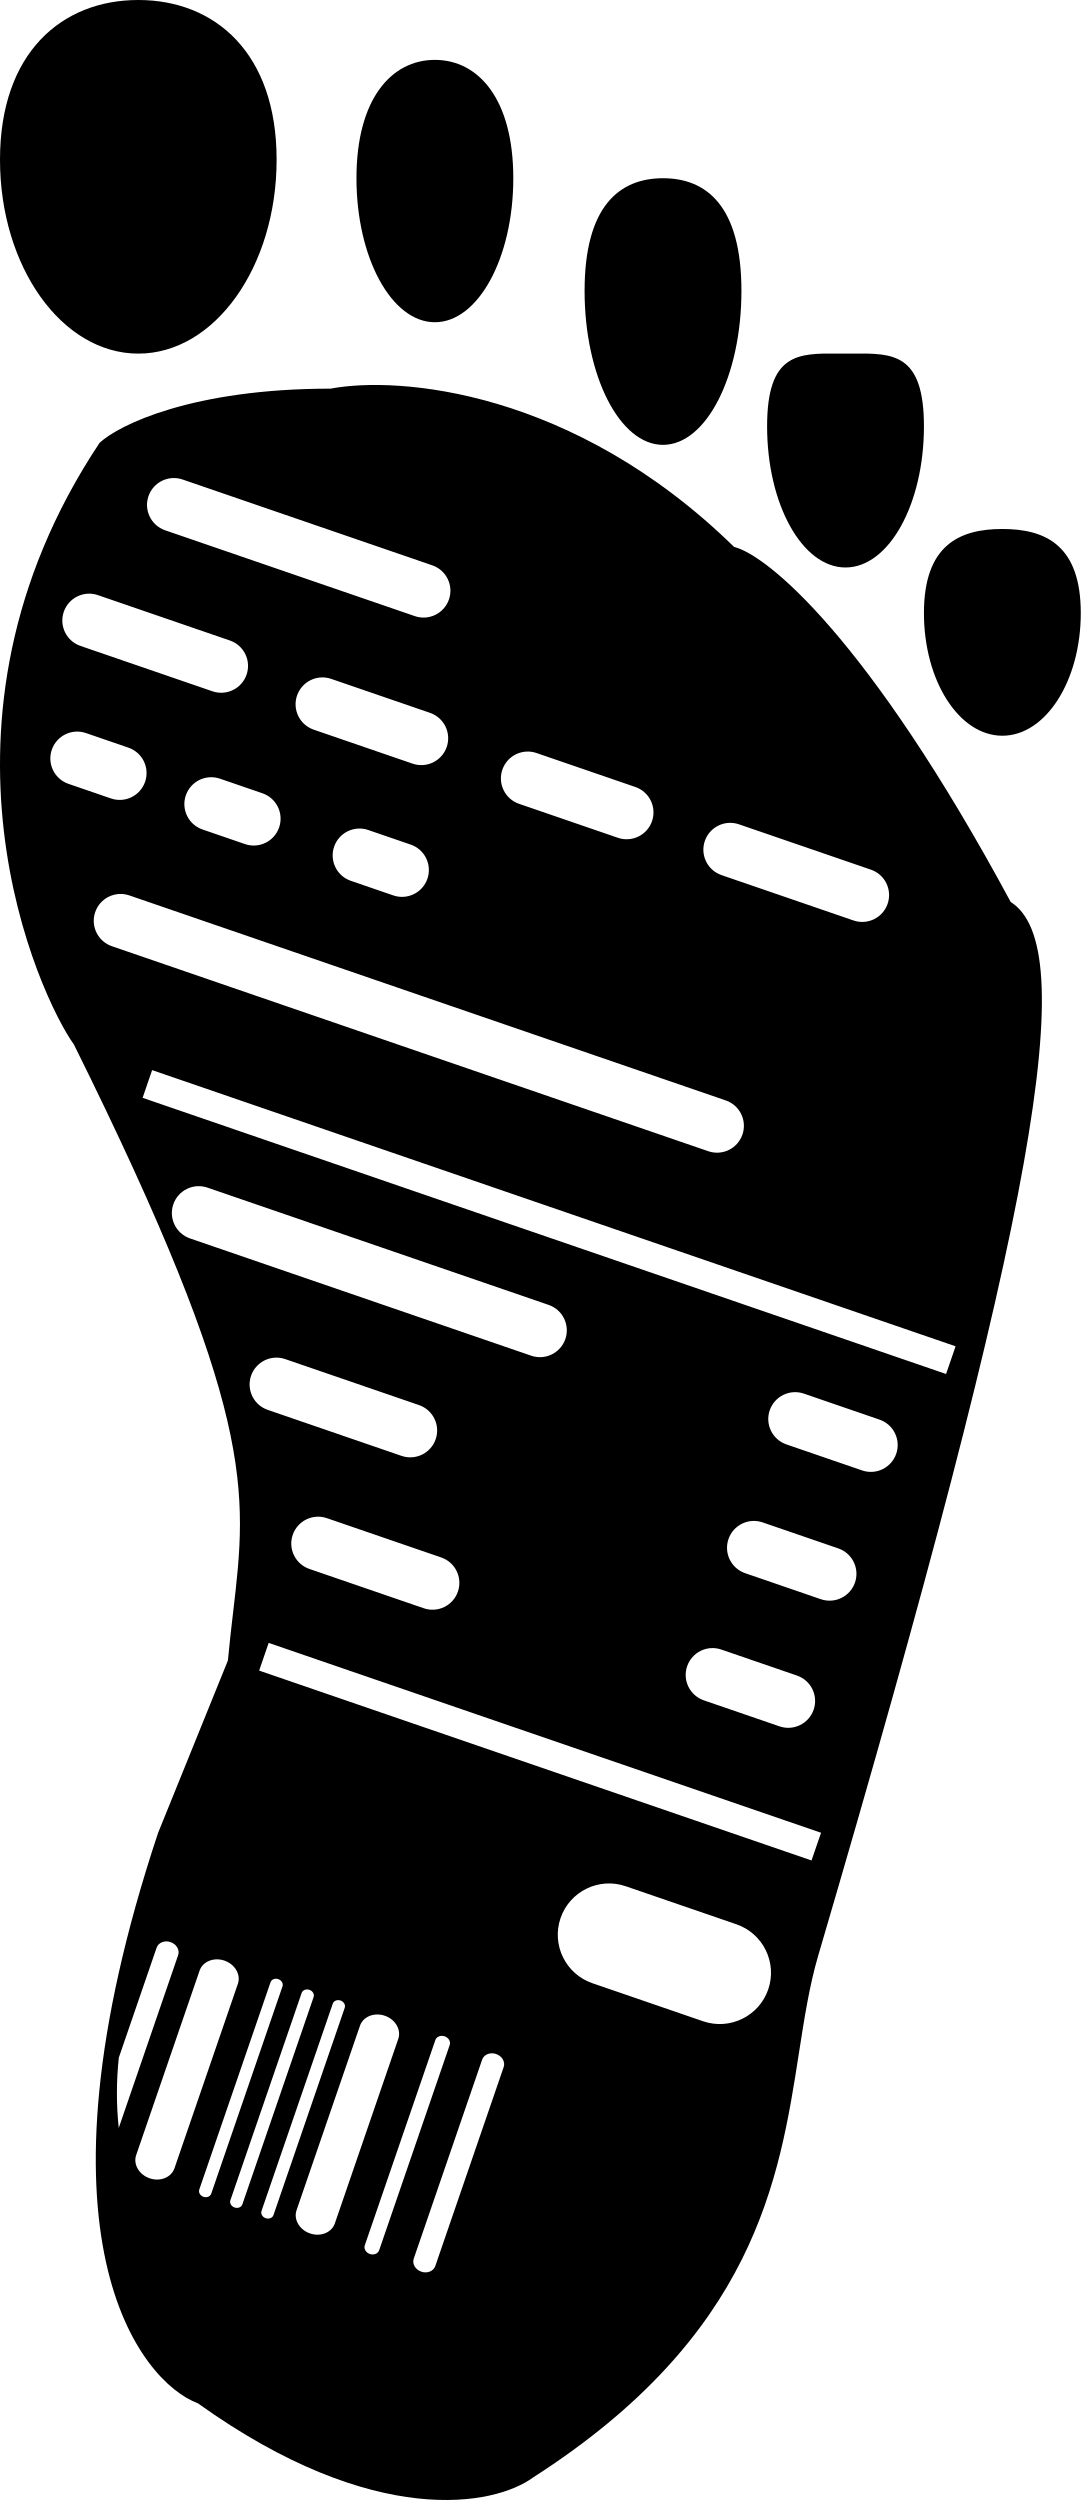
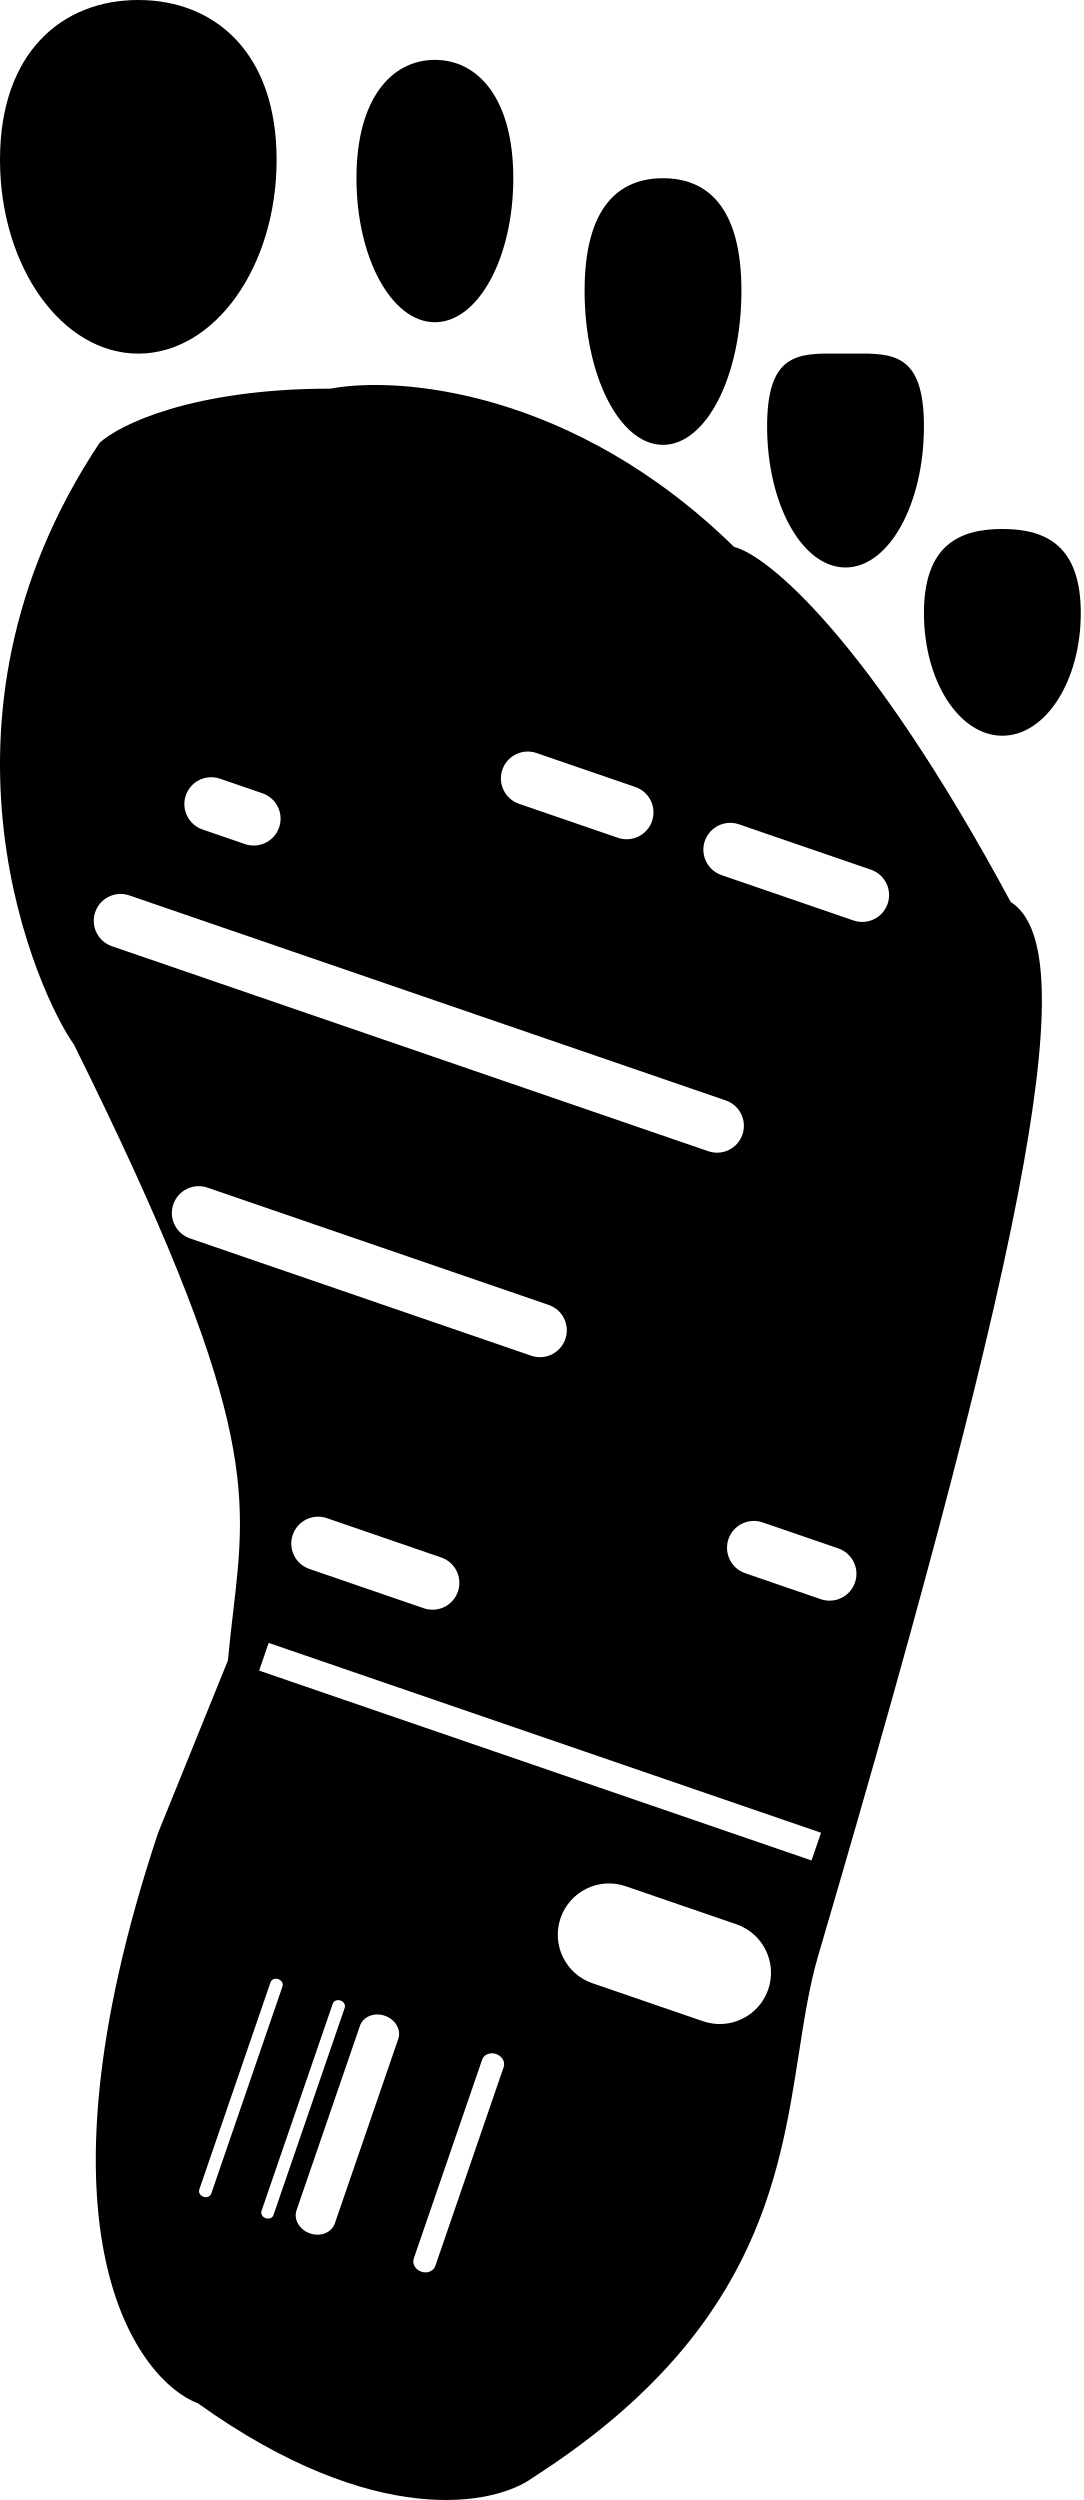
- <svg xmlns="http://www.w3.org/2000/svg" width="222" height="512" viewBox="0 0 222 512" fill="currentColor">
-   <path fill-rule="evenodd" clip-rule="evenodd" d="M28.325 72.419C43.968 72.419 56.65 54.638 56.65 32.705C56.65 10.772 43.968 0 28.325 0C12.681 0 2.69256e-06 10.772 2.69256e-06 32.705C2.69256e-06 54.638 12.681 72.419 28.325 72.419ZM105.124 36.501C105.124 52.79 97.933 65.994 89.063 65.994C80.193 65.994 73.003 52.79 73.003 36.501C73.003 20.213 80.193 12.264 89.063 12.264C97.933 12.264 105.124 20.213 105.124 36.501ZM135.785 91.107C144.655 91.107 151.845 76.988 151.845 59.57C151.845 42.153 144.655 36.501 135.785 36.501C126.915 36.501 119.724 42.153 119.724 59.57C119.724 76.988 126.915 91.107 135.785 91.107ZM189.223 87.311C189.223 103.277 182.032 116.22 173.162 116.22C164.292 116.22 157.102 103.277 157.102 87.311C157.102 72.304 163.454 72.351 171.583 72.411C172.102 72.415 172.629 72.419 173.162 72.419C173.695 72.419 174.222 72.415 174.742 72.411C182.87 72.351 189.223 72.304 189.223 87.311ZM32.367 375.401C4.801 458.332 28.766 487.825 40.544 492.206C76.753 518.136 101.379 513.133 109.166 507.39C154.635 478.238 159.578 446.461 163.625 420.442C164.734 413.309 165.777 406.609 167.568 400.514C212.888 246.333 221.344 193.895 206.989 184.719C177.788 130.522 157.056 113.663 150.339 112.008C117.401 79.77 81.522 76.967 67.7 79.595C39.434 79.595 24.386 86.993 20.395 90.691C-17.859 148.217 8.13 204.186 15.139 213.92C52.529 289.323 50.669 305.205 47.745 330.176C47.38 333.288 46.999 336.541 46.676 340.068L32.367 375.401ZM205.283 150.677C214.153 150.677 221.344 139.434 221.344 125.565C221.344 111.695 214.153 108.336 205.283 108.336C196.413 108.336 189.223 111.695 189.223 125.565C189.223 139.434 196.413 150.677 205.283 150.677ZM37.397 98.202C34.525 97.215 31.395 98.743 30.408 101.615C29.421 104.488 30.949 107.617 33.821 108.604L84.958 126.182C87.831 127.17 90.96 125.642 91.947 122.769C92.935 119.896 91.407 116.767 88.534 115.78L37.397 98.202ZM35.498 246.639C36.485 243.766 39.614 242.238 42.487 243.226L112.37 267.247C115.243 268.235 116.771 271.364 115.784 274.237C114.796 277.109 111.667 278.637 108.794 277.65L38.911 253.628C36.038 252.641 34.51 249.512 35.498 246.639ZM58.407 278.341C55.534 277.353 52.405 278.882 51.418 281.754C50.43 284.627 51.958 287.756 54.831 288.743L82.239 298.165C85.112 299.152 88.241 297.624 89.228 294.751C90.216 291.879 88.688 288.75 85.815 287.762L58.407 278.341ZM59.952 314.331C60.94 311.458 64.069 309.93 66.941 310.917L90.367 318.97C93.24 319.957 94.768 323.086 93.78 325.959C92.793 328.832 89.664 330.36 86.791 329.372L63.365 321.32C60.493 320.333 58.965 317.203 59.952 314.331ZM164.63 285.412C161.758 284.425 158.628 285.953 157.641 288.826C156.654 291.698 158.182 294.827 161.054 295.815L176.559 301.144C179.431 302.132 182.56 300.603 183.548 297.731C184.535 294.858 183.007 291.729 180.134 290.742L164.63 285.412ZM149.193 315.2C150.181 312.327 153.31 310.799 156.182 311.786L171.688 317.116C174.561 318.104 176.089 321.233 175.102 324.105C174.114 326.978 170.985 328.506 168.113 327.519L152.607 322.189C149.734 321.201 148.206 318.072 149.193 315.2ZM147.718 337.826C144.845 336.839 141.716 338.367 140.729 341.24C139.741 344.112 141.27 347.241 144.142 348.229L159.648 353.559C162.521 354.546 165.65 353.018 166.637 350.145C167.625 347.273 166.096 344.144 163.224 343.156L147.718 337.826ZM114.805 392.818C116.69 387.334 122.663 384.417 128.148 386.302L150.815 394.094C156.299 395.979 159.217 401.953 157.332 407.437C155.447 412.921 149.473 415.838 143.989 413.953L121.321 406.161C115.837 404.276 112.919 398.303 114.805 392.818ZM20.052 121.883C17.18 120.895 14.051 122.424 13.063 125.296C12.076 128.169 13.604 131.298 16.477 132.285L43.511 141.578C46.383 142.566 49.512 141.037 50.5 138.165C51.487 135.292 49.959 132.163 47.086 131.176L20.052 121.883ZM144.349 172.231C145.337 169.359 148.466 167.83 151.338 168.818L178.373 178.111C181.245 179.098 182.773 182.227 181.786 185.1C180.798 187.972 177.669 189.501 174.797 188.513L147.763 179.22C144.89 178.233 143.362 175.104 144.349 172.231ZM67.823 139.033C64.951 138.045 61.822 139.574 60.834 142.446C59.847 145.319 61.375 148.448 64.248 149.435L84.499 156.396C87.371 157.384 90.5 155.856 91.488 152.983C92.475 150.111 90.947 146.981 88.074 145.994L67.823 139.033ZM102.884 157.631C103.871 154.758 107 153.23 109.873 154.217L130.124 161.178C132.997 162.166 134.525 165.295 133.537 168.168C132.55 171.04 129.421 172.568 126.548 171.581L106.297 164.62C103.425 163.632 101.896 160.503 102.884 157.631ZM17.598 150.129C14.725 149.142 11.596 150.67 10.608 153.543C9.621 156.415 11.149 159.544 14.022 160.532L22.728 163.524C25.6 164.512 28.73 162.984 29.717 160.111C30.704 157.238 29.176 154.109 26.304 153.122L17.598 150.129ZM38.057 162.887C39.045 160.014 42.174 158.486 45.047 159.474L53.753 162.466C56.625 163.454 58.153 166.583 57.166 169.455C56.178 172.328 53.049 173.856 50.177 172.869L41.471 169.876C38.598 168.889 37.07 165.76 38.057 162.887ZM75.416 169.986C72.543 168.998 69.414 170.527 68.427 173.399C67.439 176.272 68.967 179.401 71.84 180.388L80.546 183.381C83.418 184.368 86.548 182.84 87.535 179.968C88.522 177.095 86.994 173.966 84.122 172.978L75.416 169.986ZM19.499 186.795C20.487 183.922 23.616 182.394 26.489 183.381L148.639 225.369C151.511 226.357 153.039 229.486 152.052 232.358C151.064 235.231 147.935 236.759 145.063 235.772L22.913 193.784C20.04 192.796 18.512 189.667 19.499 186.795ZM195.705 275.722L31.155 219.159L29.205 224.834L193.755 281.396L195.705 275.722ZM55.023 336.464L168.151 375.35L166.2 381.024L53.072 342.138L55.023 336.464ZM23.945 428.671C23.945 431.08 24.072 433.458 24.319 435.801L36.484 400.411C36.847 399.356 36.153 398.161 34.935 397.742C33.716 397.323 32.435 397.839 32.072 398.894L24.333 421.407C24.077 423.793 23.945 426.217 23.945 428.671ZM45.965 401.533C43.799 400.789 41.52 401.706 40.876 403.582L27.886 441.37C27.241 443.246 28.475 445.37 30.641 446.115C32.807 446.859 35.085 445.942 35.73 444.066L48.719 406.278C49.364 404.402 48.131 402.278 45.965 401.533ZM73.722 414.873C74.366 412.997 76.645 412.079 78.811 412.824C80.977 413.569 82.21 415.693 81.565 417.569L68.576 455.357C67.931 457.233 65.653 458.15 63.487 457.405C61.321 456.661 60.087 454.536 60.732 452.66L73.722 414.873ZM91.067 417.037C90.255 416.758 89.4 417.102 89.159 417.805L74.71 459.839C74.468 460.542 74.93 461.339 75.743 461.618C76.555 461.897 77.409 461.553 77.651 460.85L92.1 418.816C92.342 418.113 91.879 417.316 91.067 417.037ZM98.744 421.812C99.107 420.757 100.389 420.241 101.607 420.66C102.826 421.079 103.519 422.274 103.156 423.329L89.146 464.089C88.783 465.144 87.501 465.66 86.283 465.241C85.064 464.822 84.371 463.627 84.734 462.572L98.744 421.812ZM55.405 405.965C55.606 405.379 56.319 405.092 56.995 405.325C57.672 405.558 58.058 406.222 57.856 406.808L43.261 449.266C43.06 449.852 42.348 450.139 41.671 449.906C40.994 449.673 40.609 449.01 40.81 448.423L55.405 405.965ZM63.369 407.516C62.692 407.283 61.98 407.57 61.778 408.156L47.183 450.614C46.982 451.2 47.367 451.864 48.044 452.097C48.721 452.33 49.433 452.043 49.635 451.457L64.229 408.999C64.431 408.412 64.045 407.748 63.369 407.516ZM68.151 410.347C68.353 409.76 69.065 409.474 69.742 409.706C70.418 409.939 70.804 410.603 70.602 411.189L56.008 453.647C55.806 454.234 55.094 454.52 54.417 454.288C53.74 454.055 53.355 453.391 53.556 452.805L68.151 410.347Z" fill="black" />
+ <svg xmlns="http://www.w3.org/2000/svg" width="222" height="512" viewBox="0 0 222 512">
+   <path fill="currentColor" d="M28.325 72.419C43.968 72.419 56.65 54.638 56.65 32.705C56.65 10.772 43.968 0 28.325 0C12.681 0 2.69256e-06 10.772 2.69256e-06 32.705C2.69256e-06 54.638 12.681 72.419 28.325 72.419ZM105.124 36.501C105.124 52.79 97.933 65.994 89.063 65.994C80.193 65.994 73.003 52.79 73.003 36.501C73.003 20.213 80.193 12.264 89.063 12.264C97.933 12.264 105.124 20.213 105.124 36.501ZM135.785 91.107C144.655 91.107 151.845 76.988 151.845 59.57C151.845 42.153 144.655 36.501 135.785 36.501C126.915 36.501 119.724 42.153 119.724 59.57C119.724 76.988 126.915 91.107 135.785 91.107ZM189.223 87.311C189.223 103.277 182.032 116.22 173.162 116.22C164.292 116.22 157.102 103.277 157.102 87.311C157.102 72.304 163.454 72.351 171.583 72.411C172.102 72.415 172.629 72.419 173.162 72.419C173.695 72.419 174.222 72.415 174.742 72.411C182.87 72.351 189.223 72.304 189.223 87.311ZM32.367 375.401C4.801 458.332 28.766 487.825 40.544 492.206C76.753 518.136 101.379 513.133 109.166 507.39C154.635 478.238 159.578 446.461 163.625 420.442C164.734 413.309 165.777 406.609 167.568 400.514C212.888 246.333 221.344 193.895 206.989 184.719C177.788 130.522 157.056 113.663 150.339 112.008C117.401 79.77 81.522 76.967 67.7 79.595C39.434 79.595 24.386 86.993 20.395 90.691C-17.859 148.217 8.13 204.186 15.139 213.92C52.529 289.323 50.669 305.205 47.745 330.176C47.38 333.288 46.999 336.541 46.676 340.068L32.367 375.401ZM205.283 150.677C214.153 150.677 221.344 139.434 221.344 125.565C221.344 111.695 214.153 108.336 205.283 108.336C196.413 108.336 189.223 111.695 189.223 125.565C189.223 139.434 196.413 150.677 205.283 150.677ZM37.397 98.202C34.525 97.215 31.395 98.743 30.408 101.615C29.421 104.488 30.949 107.617 33.821 108.604L84.958 126.182C87.831 127.17 90.96 125.642 91.947 122.769C92.935 119.896 91.407 116.767 88.534 115.78L37.397 98.202ZM35.498 246.639C36.485 243.766 39.614 242.238 42.487 243.226L112.37 267.247C115.243 268.235 116.771 271.364 115.784 274.237C114.796 277.109 111.667 278.637 108.794 277.65L38.911 253.628C36.038 252.641 34.51 249.512 35.498 246.639ZM58.407 278.341C55.534 277.353 52.405 278.882 51.418 281.754C50.43 284.627 51.958 287.756 54.831 288.743L82.239 298.165C85.112 299.152 88.241 297.624 89.228 294.751C90.216 291.879 88.688 288.75 85.815 287.762L58.407 278.341ZM59.952 314.331C60.94 311.458 64.069 309.93 66.941 310.917L90.367 318.97C93.24 319.957 94.768 323.086 93.78 325.959C92.793 328.832 89.664 330.36 86.791 329.372L63.365 321.32C60.493 320.333 58.965 317.203 59.952 314.331ZM164.63 285.412C161.758 284.425 158.628 285.953 157.641 288.826C156.654 291.698 158.182 294.827 161.054 295.815L176.559 301.144C179.431 302.132 182.56 300.603 183.548 297.731C184.535 294.858 183.007 291.729 180.134 290.742L164.63 285.412ZM149.193 315.2C150.181 312.327 153.31 310.799 156.182 311.786L171.688 317.116C174.561 318.104 176.089 321.233 175.102 324.105C174.114 326.978 170.985 328.506 168.113 327.519L152.607 322.189C149.734 321.201 148.206 318.072 149.193 315.2ZM147.718 337.826C144.845 336.839 141.716 338.367 140.729 341.24C139.741 344.112 141.27 347.241 144.142 348.229L159.648 353.559C162.521 354.546 165.65 353.018 166.637 350.145C167.625 347.273 166.096 344.144 163.224 343.156L147.718 337.826ZM114.805 392.818C116.69 387.334 122.663 384.417 128.148 386.302L150.815 394.094C156.299 395.979 159.217 401.953 157.332 407.437C155.447 412.921 149.473 415.838 143.989 413.953L121.321 406.161C115.837 404.276 112.919 398.303 114.805 392.818ZM20.052 121.883C17.18 120.895 14.051 122.424 13.063 125.296C12.076 128.169 13.604 131.298 16.477 132.285L43.511 141.578C46.383 142.566 49.512 141.037 50.5 138.165C51.487 135.292 49.959 132.163 47.086 131.176L20.052 121.883ZM144.349 172.231C145.337 169.359 148.466 167.83 151.338 168.818L178.373 178.111C181.245 179.098 182.773 182.227 181.786 185.1C180.798 187.972 177.669 189.501 174.797 188.513L147.763 179.22C144.89 178.233 143.362 175.104 144.349 172.231ZM67.823 139.033C64.951 138.045 61.822 139.574 60.834 142.446C59.847 145.319 61.375 148.448 64.248 149.435L84.499 156.396C87.371 157.384 90.5 155.856 91.488 152.983C92.475 150.111 90.947 146.981 88.074 145.994L67.823 139.033ZM102.884 157.631C103.871 154.758 107 153.23 109.873 154.217L130.124 161.178C132.997 162.166 134.525 165.295 133.537 168.168C132.55 171.04 129.421 172.568 126.548 171.581L106.297 164.62C103.425 163.632 101.896 160.503 102.884 157.631ZM17.598 150.129C14.725 149.142 11.596 150.67 10.608 153.543C9.621 156.415 11.149 159.544 14.022 160.532L22.728 163.524C25.6 164.512 28.73 162.984 29.717 160.111C30.704 157.238 29.176 154.109 26.304 153.122L17.598 150.129ZM38.057 162.887C39.045 160.014 42.174 158.486 45.047 159.474L53.753 162.466C56.625 163.454 58.153 166.583 57.166 169.455C56.178 172.328 53.049 173.856 50.177 172.869L41.471 169.876C38.598 168.889 37.07 165.76 38.057 162.887ZM75.416 169.986C72.543 168.998 69.414 170.527 68.427 173.399C67.439 176.272 68.967 179.401 71.84 180.388L80.546 183.381C83.418 184.368 86.548 182.84 87.535 179.968C88.522 177.095 86.994 173.966 84.122 172.978L75.416 169.986ZM19.499 186.795C20.487 183.922 23.616 182.394 26.489 183.381L148.639 225.369C151.511 226.357 153.039 229.486 152.052 232.358C151.064 235.231 147.935 236.759 145.063 235.772L22.913 193.784C20.04 192.796 18.512 189.667 19.499 186.795ZM195.705 275.722L31.155 219.159L29.205 224.834L193.755 281.396L195.705 275.722ZM55.023 336.464L168.151 375.35L166.2 381.024L53.072 342.138L55.023 336.464ZM23.945 428.671C23.945 431.08 24.072 433.458 24.319 435.801L36.484 400.411C36.847 399.356 36.153 398.161 34.935 397.742C33.716 397.323 32.435 397.839 32.072 398.894L24.333 421.407C24.077 423.793 23.945 426.217 23.945 428.671ZM45.965 401.533C43.799 400.789 41.52 401.706 40.876 403.582L27.886 441.37C27.241 443.246 28.475 445.37 30.641 446.115C32.807 446.859 35.085 445.942 35.73 444.066L48.719 406.278C49.364 404.402 48.131 402.278 45.965 401.533ZM73.722 414.873C74.366 412.997 76.645 412.079 78.811 412.824C80.977 413.569 82.21 415.693 81.565 417.569L68.576 455.357C67.931 457.233 65.653 458.15 63.487 457.405C61.321 456.661 60.087 454.536 60.732 452.66L73.722 414.873ZM91.067 417.037C90.255 416.758 89.4 417.102 89.159 417.805L74.71 459.839C74.468 460.542 74.93 461.339 75.743 461.618C76.555 461.897 77.409 461.553 77.651 460.85L92.1 418.816C92.342 418.113 91.879 417.316 91.067 417.037ZM98.744 421.812C99.107 420.757 100.389 420.241 101.607 420.66C102.826 421.079 103.519 422.274 103.156 423.329L89.146 464.089C88.783 465.144 87.501 465.66 86.283 465.241C85.064 464.822 84.371 463.627 84.734 462.572L98.744 421.812ZM55.405 405.965C55.606 405.379 56.319 405.092 56.995 405.325C57.672 405.558 58.058 406.222 57.856 406.808L43.261 449.266C43.06 449.852 42.348 450.139 41.671 449.906C40.994 449.673 40.609 449.01 40.81 448.423L55.405 405.965ZM63.369 407.516C62.692 407.283 61.98 407.57 61.778 408.156L47.183 450.614C46.982 451.2 47.367 451.864 48.044 452.097C48.721 452.33 49.433 452.043 49.635 451.457L64.229 408.999C64.431 408.412 64.045 407.748 63.369 407.516ZM68.151 410.347C68.353 409.76 69.065 409.474 69.742 409.706C70.418 409.939 70.804 410.603 70.602 411.189L56.008 453.647C55.806 454.234 55.094 454.52 54.417 454.288C53.74 454.055 53.355 453.391 53.556 452.805L68.151 410.347Z" />
</svg>
